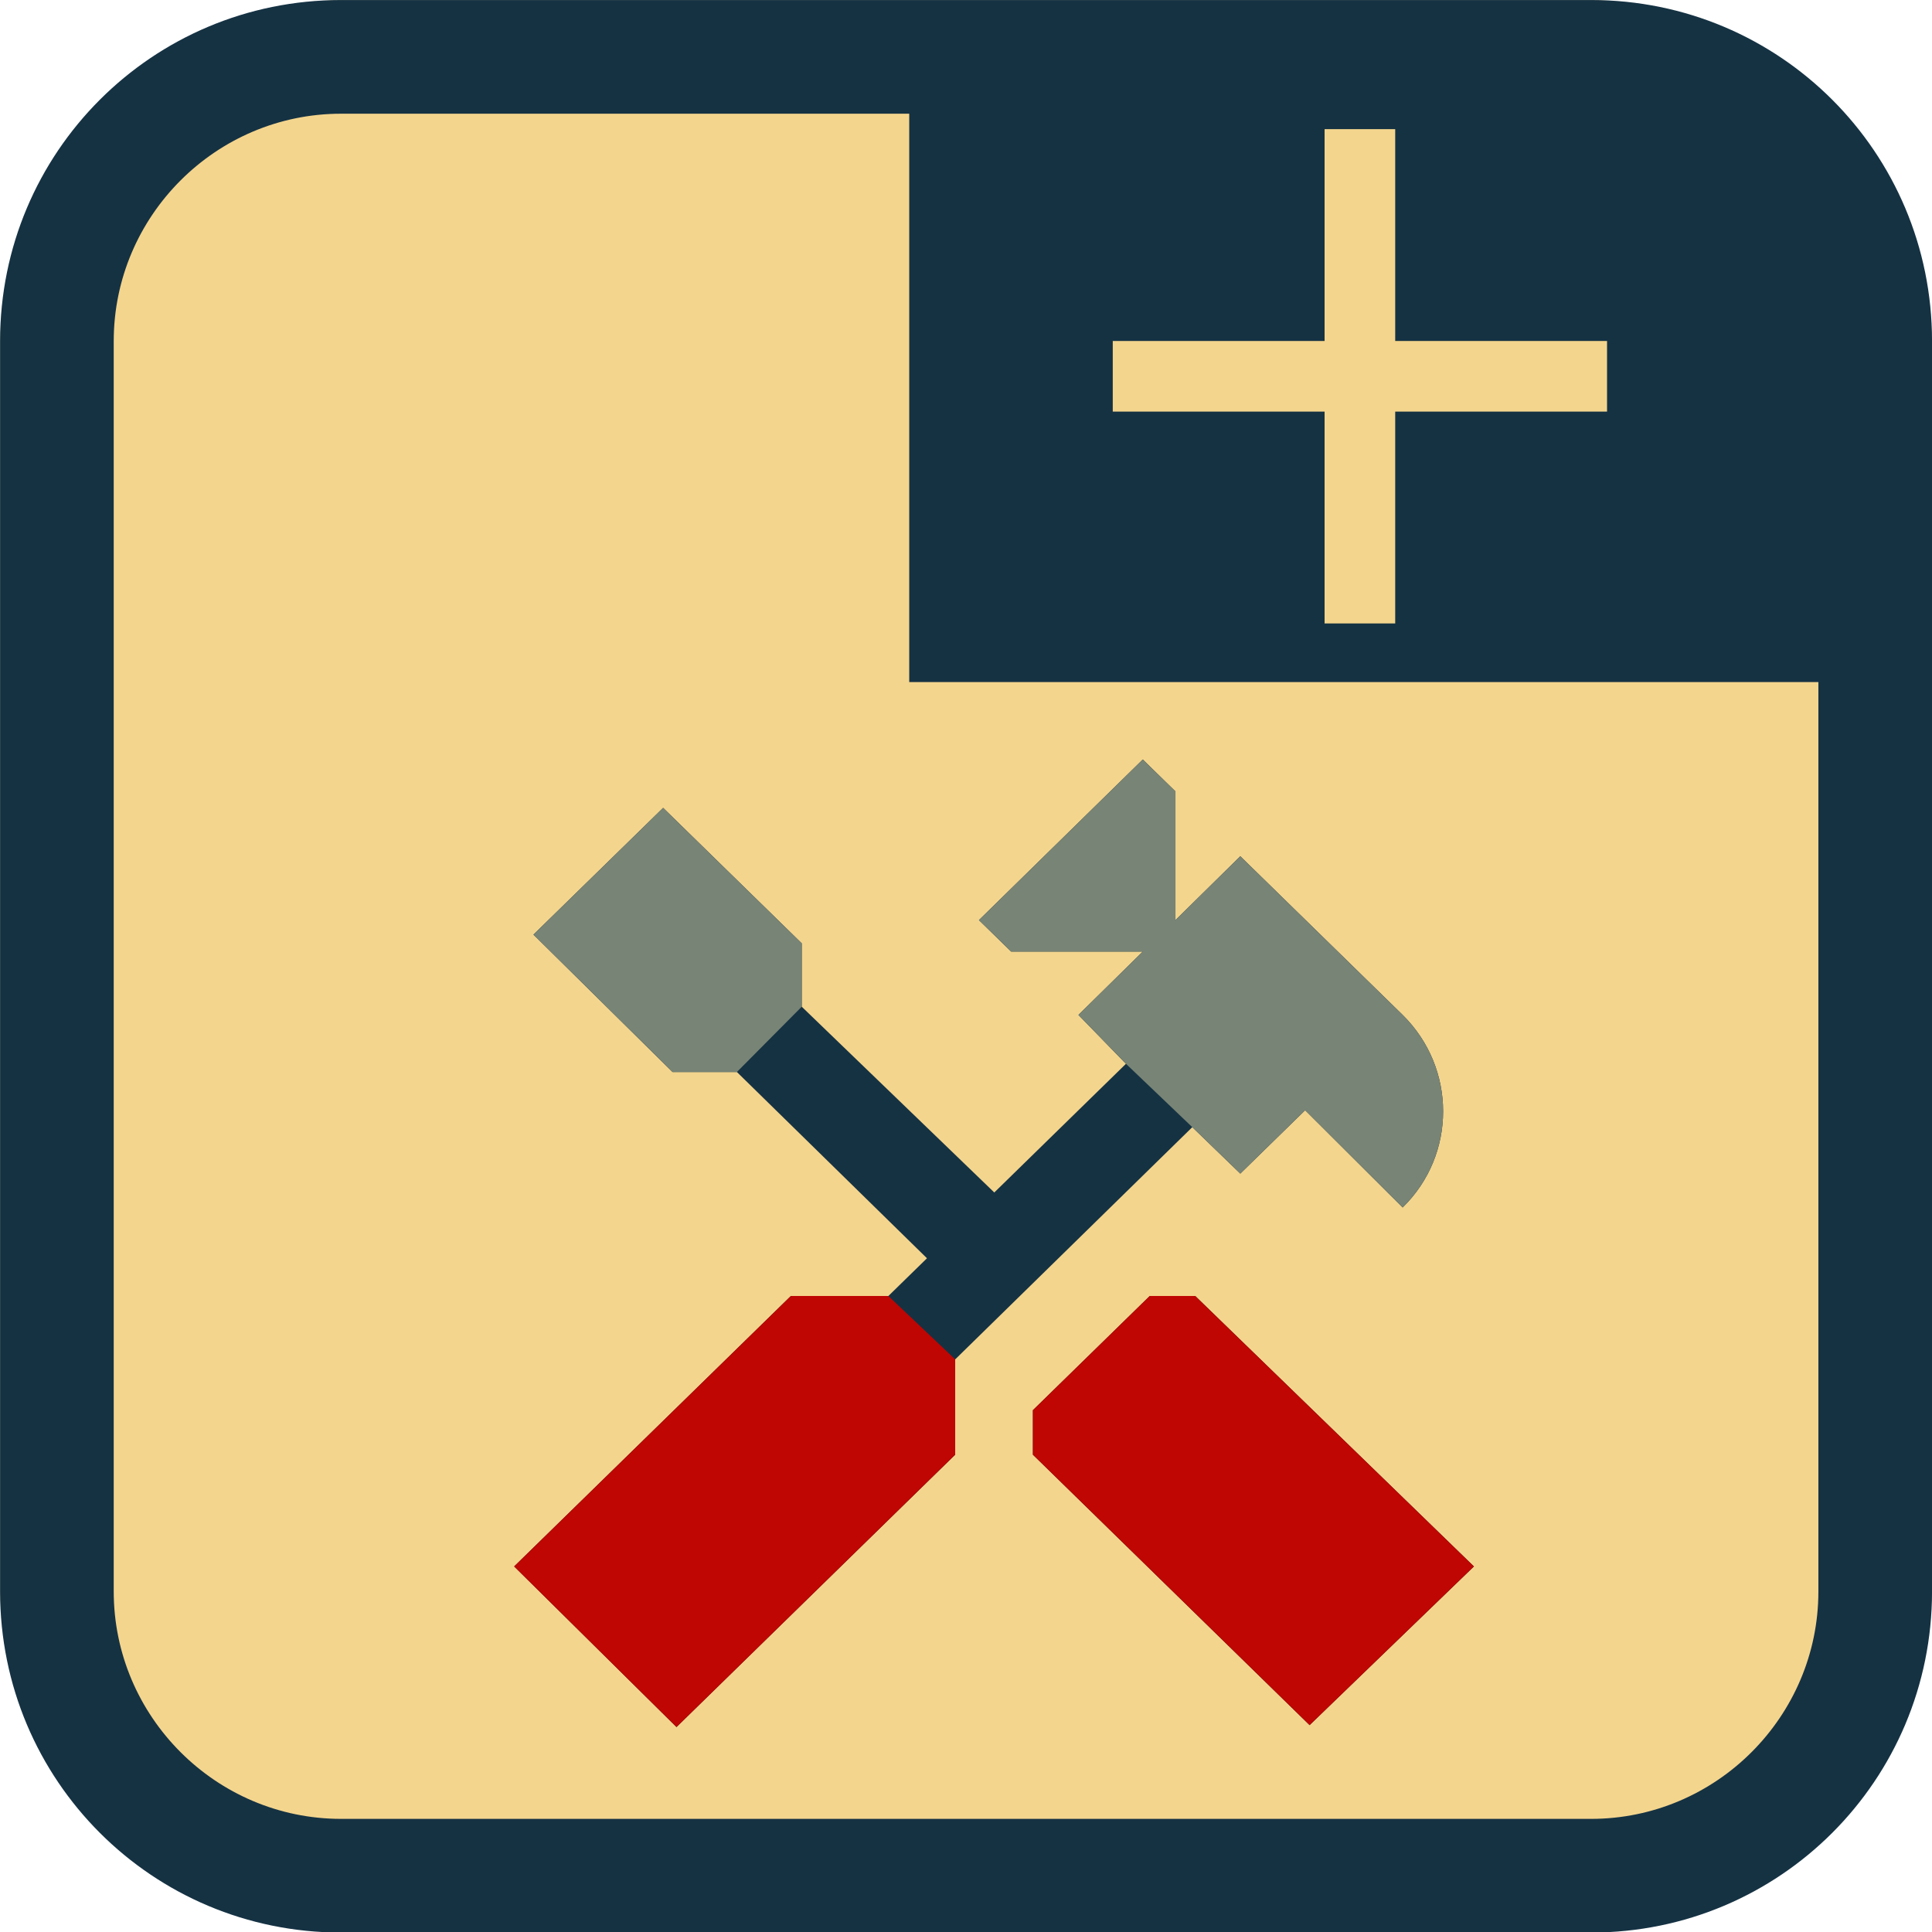
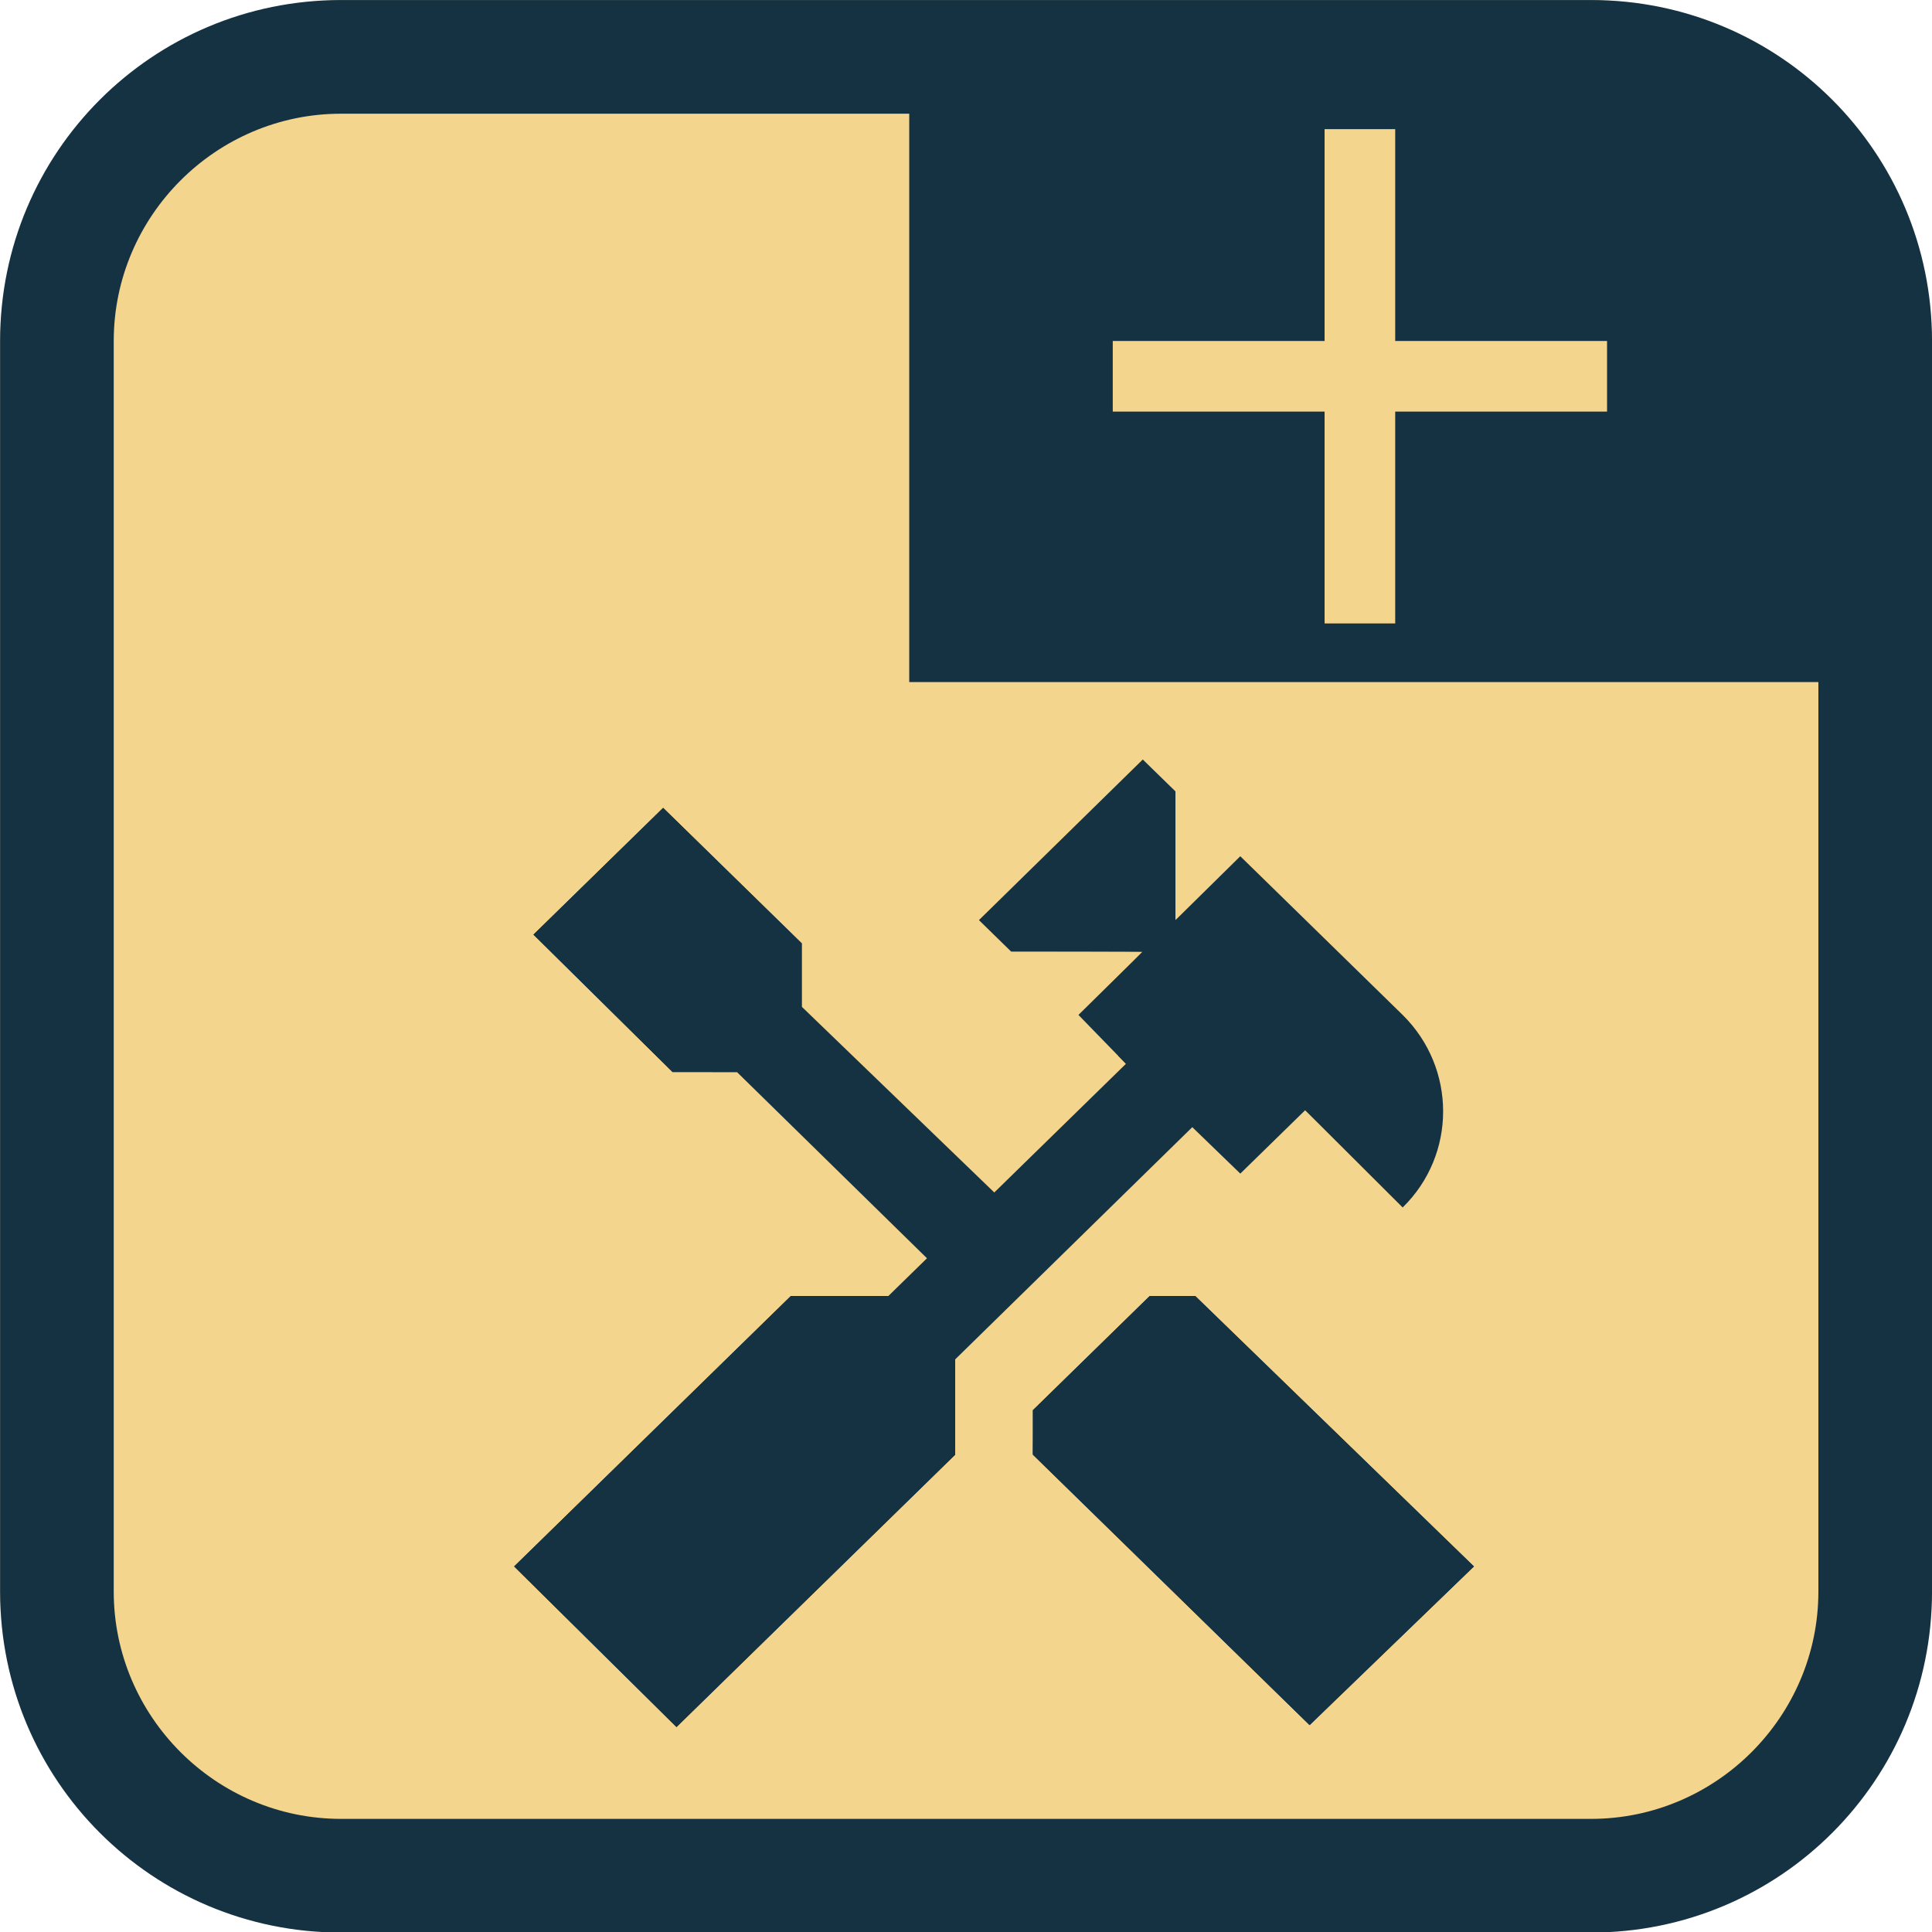
<svg xmlns="http://www.w3.org/2000/svg" width="2048" height="2048" viewBox="0 0 541.867 541.867" version="1.1" id="svg1" xml:space="preserve">
  <defs id="defs1">
    <linearGradient id="swatch37">
      <stop style="stop-color:#000000;stop-opacity:1;" offset="0" id="stop37" />
    </linearGradient>
  </defs>
  <g id="layer1">
    <rect style="font-variation-settings:'wdth' 75, 'wght' 200;fill:#f4d58d;fill-opacity:1;stroke:none;stroke-width:0.662;stroke-dasharray:none;stroke-opacity:1" id="rect37" width="541.85" height="541.829" x="0.014" y="0.01" ry="97.29" />
    <path d="m 95.645,0.009 h 350.608 c 52.91,0 95.621,42.723 95.621,95.649 V 446.372 c 0,52.926 -42.71,95.649 -95.621,95.649 H 95.645 c -52.91,0 -95.621,-42.723 -95.621,-95.649 V 95.658 C 0.024,42.733 42.735,0.009 95.645,0.009 m 0,31.883 c -35.062,0 -63.748,28.695 -63.748,63.766 V 446.372 c 0,35.071 28.686,63.766 63.748,63.766 h 350.608 c 35.061,0 63.748,-28.695 63.748,-63.766 V 191.308 H 255.012 V 31.892 H 95.645 m 414.356,63.766 c 0,-35.071 -28.687,-63.766 -63.748,-63.766 H 286.886 V 159.424 h 223.115 z" id="path1" style="fill:#153243;fill-opacity:1;stroke-width:31.878" />
    <rect style="font-variation-settings:'wdth' 75, 'wght' 200;fill:#153243;fill-opacity:1;stroke:none;stroke-width:0.748;stroke-dasharray:none;stroke-opacity:1" id="rect38" width="259.007" height="151.465" x="261.529" y="19.959" ry="29.004" />
    <path d="m 335.232,363.49 78.162,75.849 -46.092,44.505 -77.606,-75.849 v -12.483 l 32.764,-32.022 h 12.773 m 12.634,-34.329 -13.466,-13.026 -66.5,65.129 v 26.73 l -78.162,76.392 -45.537,-45.048 77.606,-75.849 h 27.35 l 10.829,-10.584 -53.311,-52.239 h -18.048 l -39.012,-38.535 36.374,-35.55 38.873,37.993 v 17.775 l 54.005,52.104 36.929,-36.092 -13.328,-13.704 18.048,-17.775 h -36.929 l -9.024,-8.82 45.953,-45.048 9.163,8.955 v 36.093 l 18.187,-17.911 45.536,44.505 c 15.133,14.925 15.133,39.214 0,54.003 l -27.349,-27.273 z" id="path1-8" style="fill:#153243;fill-opacity:1;stroke-width:13.725" />
    <path d="m 450.727,115.442 h -59.414 v 59.414 H 371.508 V 115.442 H 312.094 V 95.637 h 59.414 V 36.222 h 19.805 v 59.414 h 59.414 z" id="path1-6" style="fill:#f4d58d;fill-opacity:1;stroke-width:9.902" />
-     <path d="m 206.675,300.667 h -18.048 l -39.012,-38.535 36.374,-35.55 38.873,37.993 v 17.775 z" id="path40" style="fill:#788475;fill-opacity:1;stroke-width:13.725" />
-     <path d="m 347.866,329.161 -13.466,-13.026 -18.604,-17.775 -13.328,-13.704 18.048,-17.775 h -36.929 l -9.024,-8.82 45.953,-45.048 9.163,8.955 v 36.093 l 18.187,-17.911 45.536,44.505 c 15.133,14.925 15.133,39.214 0,54.003 l -27.349,-27.273 z" id="path41" style="fill:#788475;fill-opacity:1;stroke-width:13.725" />
-     <path d="m 335.232,363.49 78.162,75.849 -46.092,44.505 -77.606,-75.849 v -12.483 l 32.764,-32.022 h 12.773 m -67.333,17.775 v 26.73 l -78.162,76.392 -45.537,-45.048 77.606,-75.849 h 27.35 z" id="path43" style="fill:#bf0603;fill-opacity:1;stroke-width:13.725" />
+     <path d="m 206.675,300.667 h -18.048 l -39.012,-38.535 36.374,-35.55 38.873,37.993 v 17.775 z" id="path40" style="fill:#153243;fill-opacity:1" />
+     <path d="m 335.232,363.49 78.162,75.849 -46.092,44.505 -77.606,-75.849 v -12.483 l 32.764,-32.022 h 12.773 m -67.333,17.775 v 26.73 l -78.162,76.392 -45.537,-45.048 77.606,-75.849 h 27.35 z" id="path43" style="fill:#153243;fill-opacity:1" />
+     <path style="fill:#153243;fill-opacity:1;stroke-width:1.262" d="m 639.988,1063.375 -73.214,-72.571 35.976,-35.381 c 19.787,-19.459 50.462,-49.473 68.167,-66.697 l 32.192,-31.316 72.895,71.282 72.895,71.282 v 33.661 33.661 l -34.406,34.389 -34.406,34.389 -33.443,-0.063 -33.443,-0.064 -73.214,-72.571 z" id="path1357" transform="scale(0.2645833)" />
+     <path style="fill:#153243;fill-opacity:1;stroke-width:1.262" d="m 1444.123,1236.155 c -23.579,-23.456 -46.96,-46.533 -51.959,-51.283 l -9.089,-8.636 -33.531,32.935 c -18.442,18.114 -34.047,32.935 -34.678,32.935 -0.631,0 -12.737,-11.219 -26.903,-24.93 -14.166,-13.712 -42.491,-40.928 -62.946,-60.479 -20.454,-19.552 -46.949,-45.735 -58.877,-58.185 l -21.687,-22.636 33.364,-33.277 c 18.35,-18.302 33.364,-33.444 33.364,-33.648 0,-0.204 -31.1,-0.392 -69.111,-0.418 l -69.111,-0.047 -17.041,-16.379 -17.041,-16.379 38.636,-38.169 c 21.25,-20.993 60.008,-59.105 86.13,-84.694 l 47.494,-46.525 17.063,16.099 17.063,16.099 v 68.611 c 0,37.736 0.422,68.611 0.938,68.611 0.516,0 16.135,-15.189 34.71,-33.754 l 33.772,-33.754 18.622,18.393 c 10.242,10.116 45.32,44.388 77.951,76.159 74.385,72.427 84.238,82.492 92.559,94.551 25.382,36.784 32.007,83.677 17.816,126.102 -5.683,16.991 -17.101,36.498 -28.592,48.849 l -6.045,6.497 z" id="path1359" transform="scale(0.2645833)" />
+     <path style="fill:#153243;fill-opacity:1;stroke-width:1.262" d="m 631.908,1745.53 c -46.529,-46.039 -84.623,-84.276 -84.653,-84.97 -0.03,-0.694 65.414,-65.282 145.43,-143.528 l 145.485,-142.265 51.754,-0.026 51.754,-0.026 34.984,33.102 34.985,33.102 0.034,50.492 0.035,50.492 -146.591,143.272 c -80.625,78.799 -147.047,143.45 -147.605,143.667 -0.558,0.218 -39.084,-37.273 -85.613,-83.312 z" id="path1361" transform="scale(0.2645833)" />
+     <path style="fill:#153243;fill-opacity:1;stroke-width:1.262" d="m 1241.685,1684.461 -146.691,-143.388 0.343,-22.937 0.343,-22.937 61.58,-60.302 61.58,-60.301 24.356,0.342 24.356,0.342 144.435,140.244 c 79.439,77.134 145.452,141.392 146.695,142.796 2.222,2.509 1.068,3.703 -68.796,71.125 -39.081,37.715 -77.907,75.285 -86.282,83.489 l -15.227,14.916 z" id="path1363" transform="scale(0.2645833)" />
+     <path style="fill:#153243;fill-opacity:1;stroke-width:0.039" d="m 754.877,1136.198 v -0.151 l 12.616,0.019 12.616,0.019 31.64,-31.624 31.64,-31.624 0.39,0.011 0.39,0.011 -31.518,31.745 -31.518,31.745 h -13.127 -13.127 z" id="path1365" transform="scale(0.2645833)" />
+     <path style="fill:#153243;fill-opacity:1;stroke-width:0.02" d="m 1239.548,1171.589 c -9.912,-9.472 -18.069,-17.269 -18.126,-17.326 l -0.104,-0.103 h 0.518 0.518 l 0.951,0.913 c 0.523,0.502 2.904,2.781 5.291,5.064 7.606,7.275 17.786,17.034 25.719,24.653 l 3.274,3.144 0.01,0.44 c 0,0.242 0,0.44 -0.01,0.439 -0.01,-8e-4 -8.125,-7.751 -18.037,-17.224 z" id="path1367" transform="scale(0.2645833)" />
+     <path style="fill:#153243;fill-opacity:1;stroke-width:0.028" d="m 1207.464,1140.927 -13.829,-13.211 -4.17,-4.288 c -2.293,-2.358 -4.2,-4.321 -4.238,-4.361 l -0.068,-0.073 0.598,1e-4 0.598,2e-4 2.496,2.473 c 10.639,10.54 21.006,20.675 30.166,29.491 1.043,1.004 2.054,1.977 2.246,2.162 0.192,0.185 0.508,0.49 0.702,0.678 l 0.353,0.342 h -0.513 -0.513 z" id="path1369" transform="scale(0.2645833)" />
  </g>
</svg>
